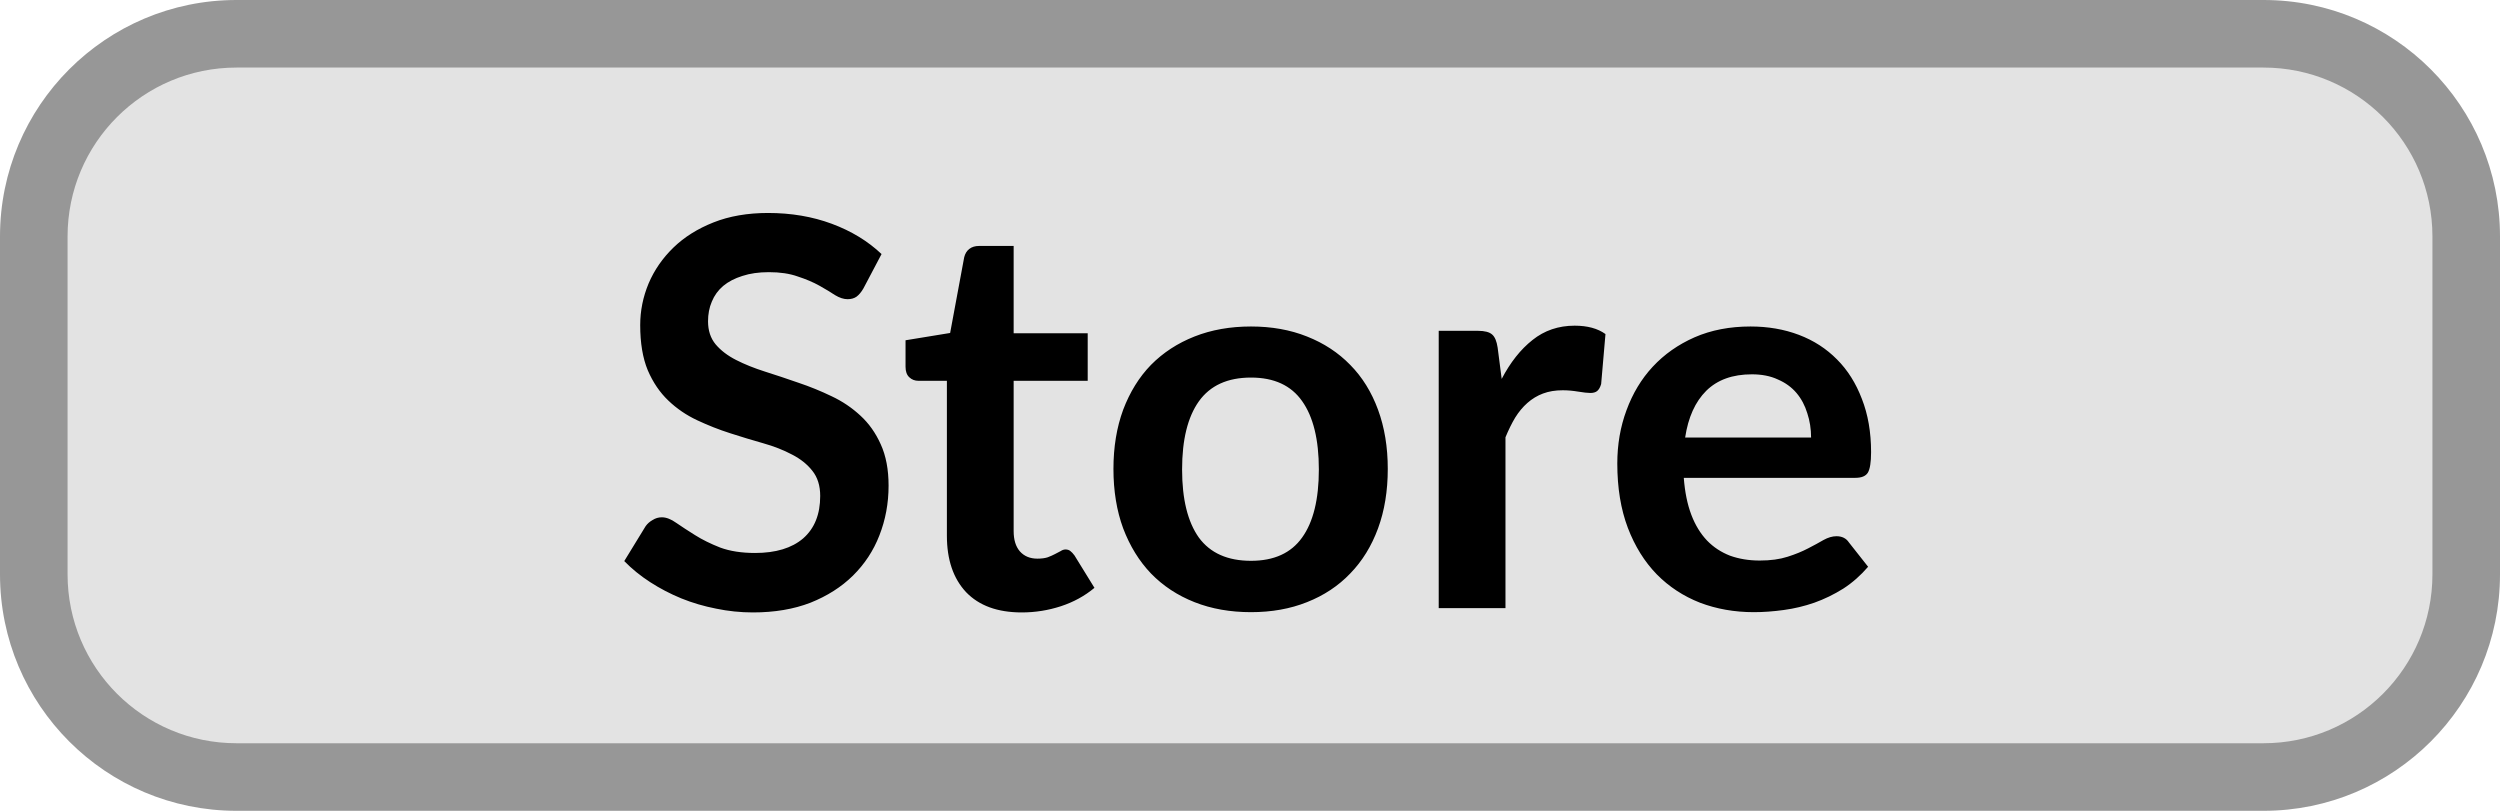
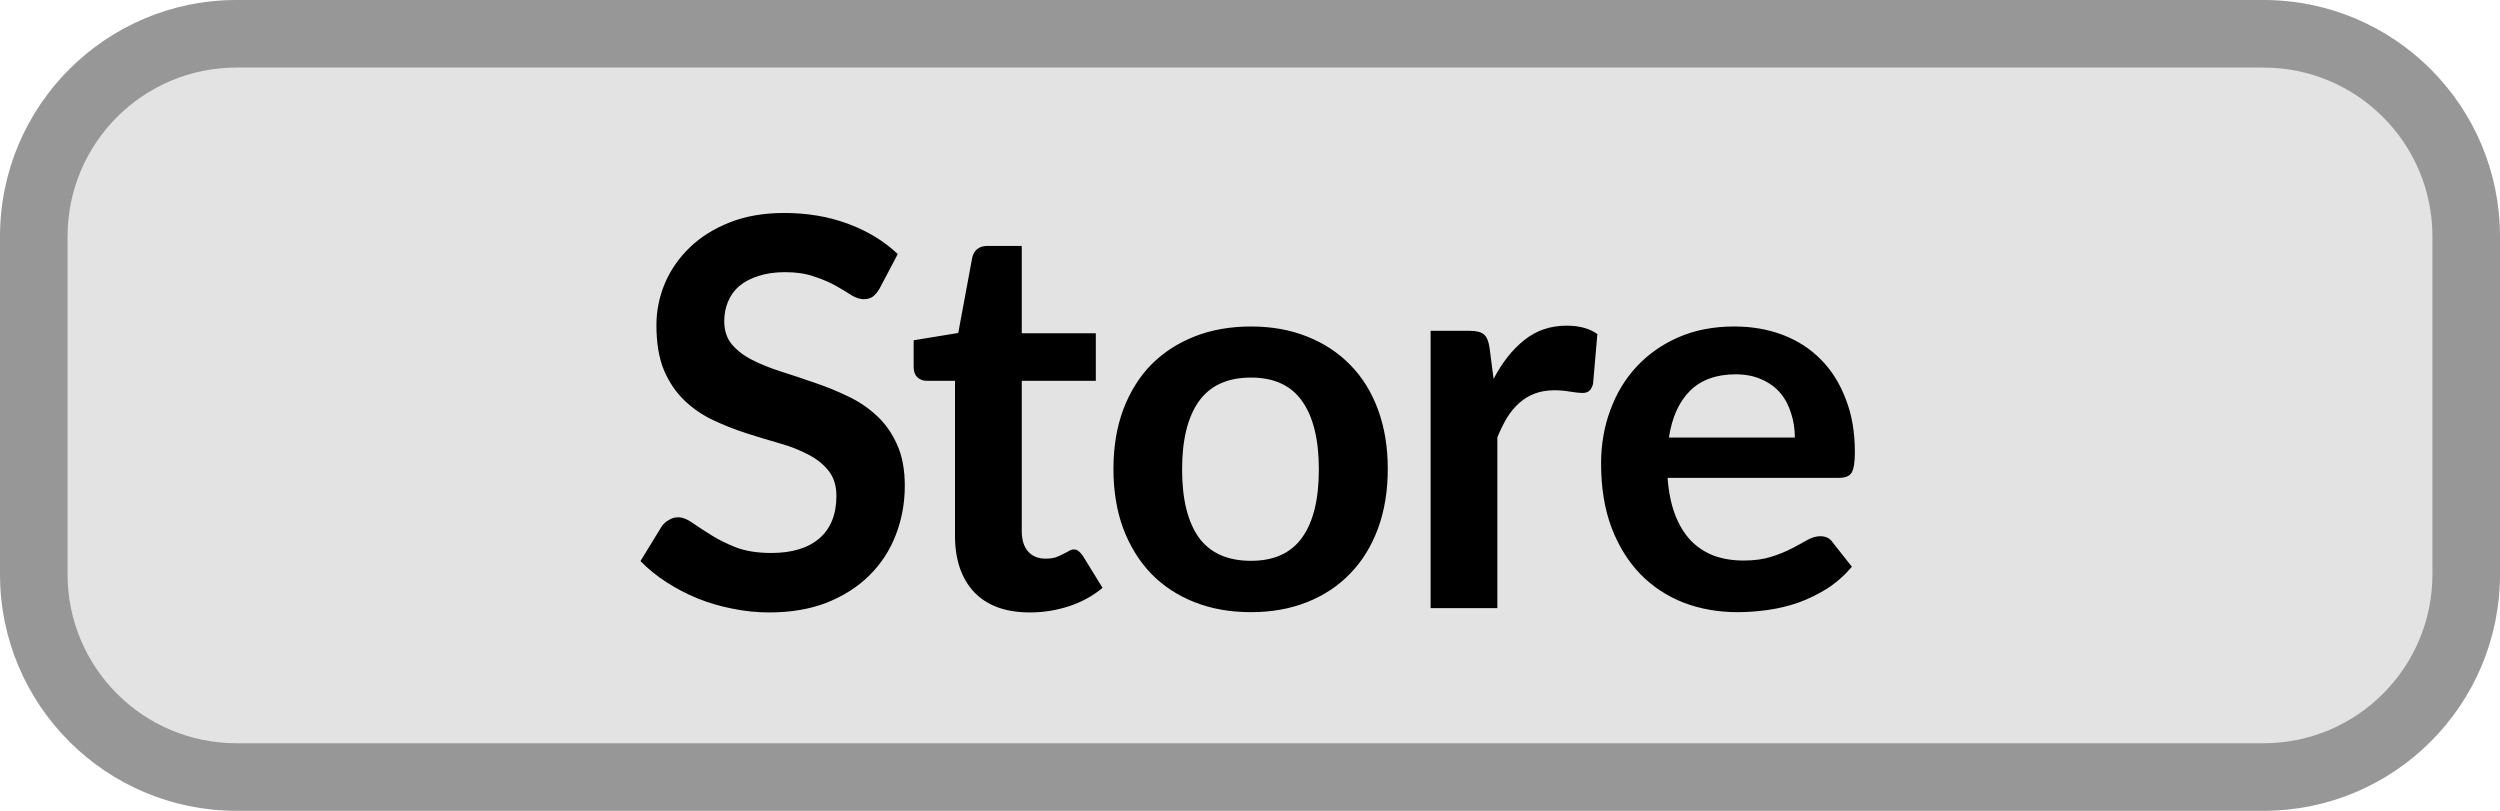
<svg xmlns="http://www.w3.org/2000/svg" width="37" height="12" viewBox="0 0 37 12" fill="none">
  <path d="M0.5 3.5C0.5 1.843 1.843 0.5 3.5 0.5H33.5C35.157 0.5 36.5 1.843 36.5 3.5V8.5C36.5 10.157 35.157 11.5 33.5 11.5H3.5C1.843 11.5 0.5 10.157 0.5 8.5V3.5Z" fill="#E3E3E3" />
-   <path d="M12.779 4.268C12.747 4.324 12.712 4.365 12.675 4.392C12.64 4.416 12.596 4.428 12.543 4.428C12.487 4.428 12.425 4.408 12.359 4.368C12.295 4.325 12.217 4.279 12.127 4.228C12.036 4.177 11.929 4.132 11.807 4.092C11.687 4.049 11.544 4.028 11.379 4.028C11.229 4.028 11.099 4.047 10.987 4.084C10.875 4.119 10.78 4.168 10.703 4.232C10.628 4.296 10.572 4.373 10.535 4.464C10.497 4.552 10.479 4.649 10.479 4.756C10.479 4.892 10.516 5.005 10.591 5.096C10.668 5.187 10.769 5.264 10.895 5.328C11.02 5.392 11.163 5.449 11.323 5.5C11.483 5.551 11.647 5.605 11.815 5.664C11.983 5.72 12.147 5.787 12.307 5.864C12.467 5.939 12.609 6.035 12.735 6.152C12.86 6.267 12.96 6.408 13.035 6.576C13.112 6.744 13.151 6.948 13.151 7.188C13.151 7.449 13.105 7.695 13.015 7.924C12.927 8.151 12.796 8.349 12.623 8.52C12.452 8.688 12.243 8.821 11.995 8.92C11.747 9.016 11.463 9.064 11.143 9.064C10.959 9.064 10.777 9.045 10.599 9.008C10.42 8.973 10.248 8.923 10.083 8.856C9.92 8.789 9.767 8.709 9.623 8.616C9.479 8.523 9.351 8.419 9.239 8.304L9.555 7.788C9.581 7.751 9.616 7.72 9.659 7.696C9.701 7.669 9.747 7.656 9.795 7.656C9.861 7.656 9.933 7.684 10.011 7.74C10.088 7.793 10.18 7.853 10.287 7.92C10.393 7.987 10.517 8.048 10.659 8.104C10.803 8.157 10.975 8.184 11.175 8.184C11.481 8.184 11.719 8.112 11.887 7.968C12.055 7.821 12.139 7.612 12.139 7.34C12.139 7.188 12.1 7.064 12.023 6.968C11.948 6.872 11.848 6.792 11.723 6.728C11.597 6.661 11.455 6.605 11.295 6.56C11.135 6.515 10.972 6.465 10.807 6.412C10.641 6.359 10.479 6.295 10.319 6.22C10.159 6.145 10.016 6.048 9.891 5.928C9.765 5.808 9.664 5.659 9.587 5.48C9.512 5.299 9.475 5.076 9.475 4.812C9.475 4.601 9.516 4.396 9.599 4.196C9.684 3.996 9.807 3.819 9.967 3.664C10.127 3.509 10.324 3.385 10.559 3.292C10.793 3.199 11.063 3.152 11.367 3.152C11.708 3.152 12.023 3.205 12.311 3.312C12.599 3.419 12.844 3.568 13.047 3.76L12.779 4.268ZM15.122 9.064C14.764 9.064 14.49 8.964 14.298 8.764C14.108 8.561 14.014 8.283 14.014 7.928V5.636H13.594C13.54 5.636 13.495 5.619 13.458 5.584C13.42 5.549 13.402 5.497 13.402 5.428V5.036L14.062 4.928L14.27 3.808C14.283 3.755 14.308 3.713 14.346 3.684C14.383 3.655 14.431 3.64 14.49 3.64H15.002V4.932H16.098V5.636H15.002V7.86C15.002 7.988 15.032 8.088 15.094 8.16C15.158 8.232 15.244 8.268 15.354 8.268C15.415 8.268 15.466 8.261 15.506 8.248C15.548 8.232 15.584 8.216 15.614 8.2C15.646 8.184 15.674 8.169 15.698 8.156C15.722 8.14 15.746 8.132 15.77 8.132C15.799 8.132 15.823 8.14 15.842 8.156C15.86 8.169 15.88 8.191 15.902 8.22L16.198 8.7C16.054 8.82 15.888 8.911 15.702 8.972C15.515 9.033 15.322 9.064 15.122 9.064ZM18.515 4.832C18.819 4.832 19.095 4.881 19.343 4.98C19.594 5.079 19.807 5.219 19.983 5.4C20.162 5.581 20.299 5.803 20.395 6.064C20.491 6.325 20.539 6.617 20.539 6.94C20.539 7.265 20.491 7.559 20.395 7.82C20.299 8.081 20.162 8.304 19.983 8.488C19.807 8.672 19.594 8.813 19.343 8.912C19.095 9.011 18.819 9.06 18.515 9.06C18.208 9.06 17.93 9.011 17.679 8.912C17.428 8.813 17.214 8.672 17.035 8.488C16.859 8.304 16.722 8.081 16.623 7.82C16.527 7.559 16.479 7.265 16.479 6.94C16.479 6.617 16.527 6.325 16.623 6.064C16.722 5.803 16.859 5.581 17.035 5.4C17.214 5.219 17.428 5.079 17.679 4.98C17.93 4.881 18.208 4.832 18.515 4.832ZM18.515 8.3C18.856 8.3 19.108 8.185 19.271 7.956C19.436 7.727 19.519 7.391 19.519 6.948C19.519 6.505 19.436 6.168 19.271 5.936C19.108 5.704 18.856 5.588 18.515 5.588C18.168 5.588 17.911 5.705 17.743 5.94C17.578 6.172 17.495 6.508 17.495 6.948C17.495 7.388 17.578 7.724 17.743 7.956C17.911 8.185 18.168 8.3 18.515 8.3ZM22.225 5.608C22.353 5.363 22.505 5.171 22.681 5.032C22.857 4.891 23.065 4.82 23.305 4.82C23.494 4.82 23.646 4.861 23.761 4.944L23.697 5.684C23.683 5.732 23.663 5.767 23.637 5.788C23.613 5.807 23.579 5.816 23.537 5.816C23.497 5.816 23.437 5.809 23.357 5.796C23.279 5.783 23.203 5.776 23.129 5.776C23.019 5.776 22.922 5.792 22.837 5.824C22.751 5.856 22.674 5.903 22.605 5.964C22.538 6.023 22.478 6.095 22.425 6.18C22.374 6.265 22.326 6.363 22.281 6.472V9H21.293V4.896H21.873C21.974 4.896 22.045 4.915 22.085 4.952C22.125 4.987 22.151 5.051 22.165 5.144L22.225 5.608ZM26.804 6.476C26.804 6.348 26.785 6.228 26.748 6.116C26.713 6.001 26.66 5.901 26.588 5.816C26.516 5.731 26.424 5.664 26.312 5.616C26.203 5.565 26.075 5.54 25.928 5.54C25.642 5.54 25.417 5.621 25.252 5.784C25.089 5.947 24.985 6.177 24.94 6.476H26.804ZM24.92 7.072C24.936 7.283 24.973 7.465 25.032 7.62C25.09 7.772 25.168 7.899 25.264 8C25.36 8.099 25.473 8.173 25.604 8.224C25.737 8.272 25.884 8.296 26.044 8.296C26.204 8.296 26.341 8.277 26.456 8.24C26.573 8.203 26.674 8.161 26.76 8.116C26.848 8.071 26.924 8.029 26.988 7.992C27.055 7.955 27.119 7.936 27.18 7.936C27.262 7.936 27.324 7.967 27.364 8.028L27.648 8.388C27.538 8.516 27.416 8.624 27.28 8.712C27.144 8.797 27.001 8.867 26.852 8.92C26.705 8.971 26.555 9.007 26.4 9.028C26.248 9.049 26.1 9.06 25.956 9.06C25.671 9.06 25.405 9.013 25.16 8.92C24.915 8.824 24.701 8.684 24.52 8.5C24.338 8.313 24.196 8.084 24.092 7.812C23.988 7.537 23.936 7.22 23.936 6.86C23.936 6.58 23.981 6.317 24.072 6.072C24.163 5.824 24.292 5.609 24.46 5.428C24.631 5.244 24.837 5.099 25.08 4.992C25.325 4.885 25.601 4.832 25.908 4.832C26.166 4.832 26.405 4.873 26.624 4.956C26.843 5.039 27.03 5.16 27.188 5.32C27.345 5.477 27.468 5.672 27.556 5.904C27.646 6.133 27.692 6.396 27.692 6.692C27.692 6.841 27.676 6.943 27.644 6.996C27.612 7.047 27.55 7.072 27.46 7.072H24.92Z" fill="black" />
+   <path d="M13.019 4.268C12.987 4.324 12.952 4.365 12.915 4.392C12.88 4.416 12.836 4.428 12.783 4.428C12.727 4.428 12.665 4.408 12.599 4.368C12.535 4.325 12.457 4.279 12.367 4.228C12.276 4.177 12.169 4.132 12.047 4.092C11.927 4.049 11.784 4.028 11.619 4.028C11.469 4.028 11.339 4.047 11.227 4.084C11.115 4.119 11.02 4.168 10.943 4.232C10.868 4.296 10.812 4.373 10.775 4.464C10.737 4.552 10.719 4.649 10.719 4.756C10.719 4.892 10.756 5.005 10.831 5.096C10.908 5.187 11.009 5.264 11.135 5.328C11.26 5.392 11.403 5.449 11.563 5.5C11.723 5.551 11.887 5.605 12.055 5.664C12.223 5.72 12.387 5.787 12.547 5.864C12.707 5.939 12.849 6.035 12.975 6.152C13.1 6.267 13.2 6.408 13.275 6.576C13.352 6.744 13.391 6.948 13.391 7.188C13.391 7.449 13.345 7.695 13.255 7.924C13.167 8.151 13.036 8.349 12.863 8.52C12.692 8.688 12.483 8.821 12.235 8.92C11.987 9.016 11.703 9.064 11.383 9.064C11.199 9.064 11.017 9.045 10.839 9.008C10.66 8.973 10.488 8.923 10.323 8.856C10.16 8.789 10.007 8.709 9.863 8.616C9.719 8.523 9.591 8.419 9.479 8.304L9.795 7.788C9.821 7.751 9.856 7.72 9.899 7.696C9.941 7.669 9.987 7.656 10.035 7.656C10.101 7.656 10.173 7.684 10.251 7.74C10.328 7.793 10.42 7.853 10.527 7.92C10.633 7.987 10.757 8.048 10.899 8.104C11.043 8.157 11.215 8.184 11.415 8.184C11.721 8.184 11.959 8.112 12.127 7.968C12.295 7.821 12.379 7.612 12.379 7.34C12.379 7.188 12.34 7.064 12.263 6.968C12.188 6.872 12.088 6.792 11.963 6.728C11.837 6.661 11.695 6.605 11.535 6.56C11.375 6.515 11.212 6.465 11.047 6.412C10.881 6.359 10.719 6.295 10.559 6.22C10.399 6.145 10.256 6.048 10.131 5.928C10.005 5.808 9.904 5.659 9.827 5.48C9.752 5.299 9.715 5.076 9.715 4.812C9.715 4.601 9.756 4.396 9.839 4.196C9.924 3.996 10.047 3.819 10.207 3.664C10.367 3.509 10.564 3.385 10.799 3.292C11.033 3.199 11.303 3.152 11.607 3.152C11.948 3.152 12.263 3.205 12.551 3.312C12.839 3.419 13.084 3.568 13.287 3.76L13.019 4.268ZM15.242 9.064C14.884 9.064 14.61 8.964 14.418 8.764C14.228 8.561 14.134 8.283 14.134 7.928V5.636H13.714C13.66 5.636 13.615 5.619 13.578 5.584C13.54 5.549 13.522 5.497 13.522 5.428V5.036L14.182 4.928L14.39 3.808C14.403 3.755 14.428 3.713 14.466 3.684C14.503 3.655 14.551 3.64 14.61 3.64H15.122V4.932H16.218V5.636H15.122V7.86C15.122 7.988 15.152 8.088 15.214 8.16C15.278 8.232 15.364 8.268 15.474 8.268C15.535 8.268 15.586 8.261 15.626 8.248C15.668 8.232 15.704 8.216 15.734 8.2C15.766 8.184 15.794 8.169 15.818 8.156C15.842 8.14 15.866 8.132 15.89 8.132C15.919 8.132 15.943 8.14 15.962 8.156C15.98 8.169 16 8.191 16.022 8.22L16.318 8.7C16.174 8.82 16.008 8.911 15.822 8.972C15.635 9.033 15.442 9.064 15.242 9.064ZM18.515 4.832C18.819 4.832 19.095 4.881 19.343 4.98C19.594 5.079 19.807 5.219 19.983 5.4C20.162 5.581 20.299 5.803 20.395 6.064C20.491 6.325 20.539 6.617 20.539 6.94C20.539 7.265 20.491 7.559 20.395 7.82C20.299 8.081 20.162 8.304 19.983 8.488C19.807 8.672 19.594 8.813 19.343 8.912C19.095 9.011 18.819 9.06 18.515 9.06C18.208 9.06 17.93 9.011 17.679 8.912C17.428 8.813 17.214 8.672 17.035 8.488C16.859 8.304 16.722 8.081 16.623 7.82C16.527 7.559 16.479 7.265 16.479 6.94C16.479 6.617 16.527 6.325 16.623 6.064C16.722 5.803 16.859 5.581 17.035 5.4C17.214 5.219 17.428 5.079 17.679 4.98C17.93 4.881 18.208 4.832 18.515 4.832ZM18.515 8.3C18.856 8.3 19.108 8.185 19.271 7.956C19.436 7.727 19.519 7.391 19.519 6.948C19.519 6.505 19.436 6.168 19.271 5.936C19.108 5.704 18.856 5.588 18.515 5.588C18.168 5.588 17.911 5.705 17.743 5.94C17.578 6.172 17.495 6.508 17.495 6.948C17.495 7.388 17.578 7.724 17.743 7.956C17.911 8.185 18.168 8.3 18.515 8.3ZM22.105 5.608C22.233 5.363 22.385 5.171 22.561 5.032C22.737 4.891 22.945 4.82 23.185 4.82C23.374 4.82 23.526 4.861 23.641 4.944L23.577 5.684C23.563 5.732 23.543 5.767 23.517 5.788C23.493 5.807 23.459 5.816 23.417 5.816C23.377 5.816 23.317 5.809 23.237 5.796C23.159 5.783 23.083 5.776 23.009 5.776C22.899 5.776 22.802 5.792 22.717 5.824C22.631 5.856 22.554 5.903 22.485 5.964C22.418 6.023 22.358 6.095 22.305 6.18C22.254 6.265 22.206 6.363 22.161 6.472V9H21.173V4.896H21.753C21.854 4.896 21.925 4.915 21.965 4.952C22.005 4.987 22.031 5.051 22.045 5.144L22.105 5.608ZM26.564 6.476C26.564 6.348 26.545 6.228 26.508 6.116C26.473 6.001 26.42 5.901 26.348 5.816C26.276 5.731 26.184 5.664 26.072 5.616C25.962 5.565 25.834 5.54 25.688 5.54C25.402 5.54 25.177 5.621 25.012 5.784C24.849 5.947 24.745 6.177 24.7 6.476H26.564ZM24.68 7.072C24.696 7.283 24.733 7.465 24.792 7.62C24.851 7.772 24.928 7.899 25.024 8C25.12 8.099 25.233 8.173 25.364 8.224C25.497 8.272 25.644 8.296 25.804 8.296C25.964 8.296 26.101 8.277 26.216 8.24C26.333 8.203 26.434 8.161 26.52 8.116C26.608 8.071 26.684 8.029 26.748 7.992C26.814 7.955 26.878 7.936 26.94 7.936C27.023 7.936 27.084 7.967 27.124 8.028L27.408 8.388C27.299 8.516 27.176 8.624 27.04 8.712C26.904 8.797 26.761 8.867 26.612 8.92C26.465 8.971 26.314 9.007 26.16 9.028C26.008 9.049 25.86 9.06 25.716 9.06C25.43 9.06 25.165 9.013 24.92 8.92C24.674 8.824 24.461 8.684 24.28 8.5C24.099 8.313 23.956 8.084 23.852 7.812C23.748 7.537 23.696 7.22 23.696 6.86C23.696 6.58 23.741 6.317 23.832 6.072C23.922 5.824 24.052 5.609 24.22 5.428C24.39 5.244 24.597 5.099 24.84 4.992C25.085 4.885 25.361 4.832 25.668 4.832C25.927 4.832 26.165 4.873 26.384 4.956C26.602 5.039 26.791 5.16 26.948 5.32C27.105 5.477 27.228 5.672 27.316 5.904C27.407 6.133 27.452 6.396 27.452 6.692C27.452 6.841 27.436 6.943 27.404 6.996C27.372 7.047 27.311 7.072 27.22 7.072H24.68Z" fill="black" />
  <path d="M3.5 1H33.5V0H3.5V1ZM36 3.5V8.5H37V3.5H36ZM33.5 11H3.5V12H33.5V11ZM1 8.5V3.5H0V8.5H1ZM3.5 11C2.119 11 1 9.881 1 8.5H0C0 10.433 1.567 12 3.5 12V11ZM36 8.5C36 9.881 34.881 11 33.5 11V12C35.433 12 37 10.433 37 8.5H36ZM33.5 1C34.881 1 36 2.119 36 3.5H37C37 1.567 35.433 0 33.5 0V1ZM3.5 0C1.567 0 0 1.567 0 3.5H1C1 2.119 2.119 1 3.5 1V0Z" fill="#979797" />
</svg>
